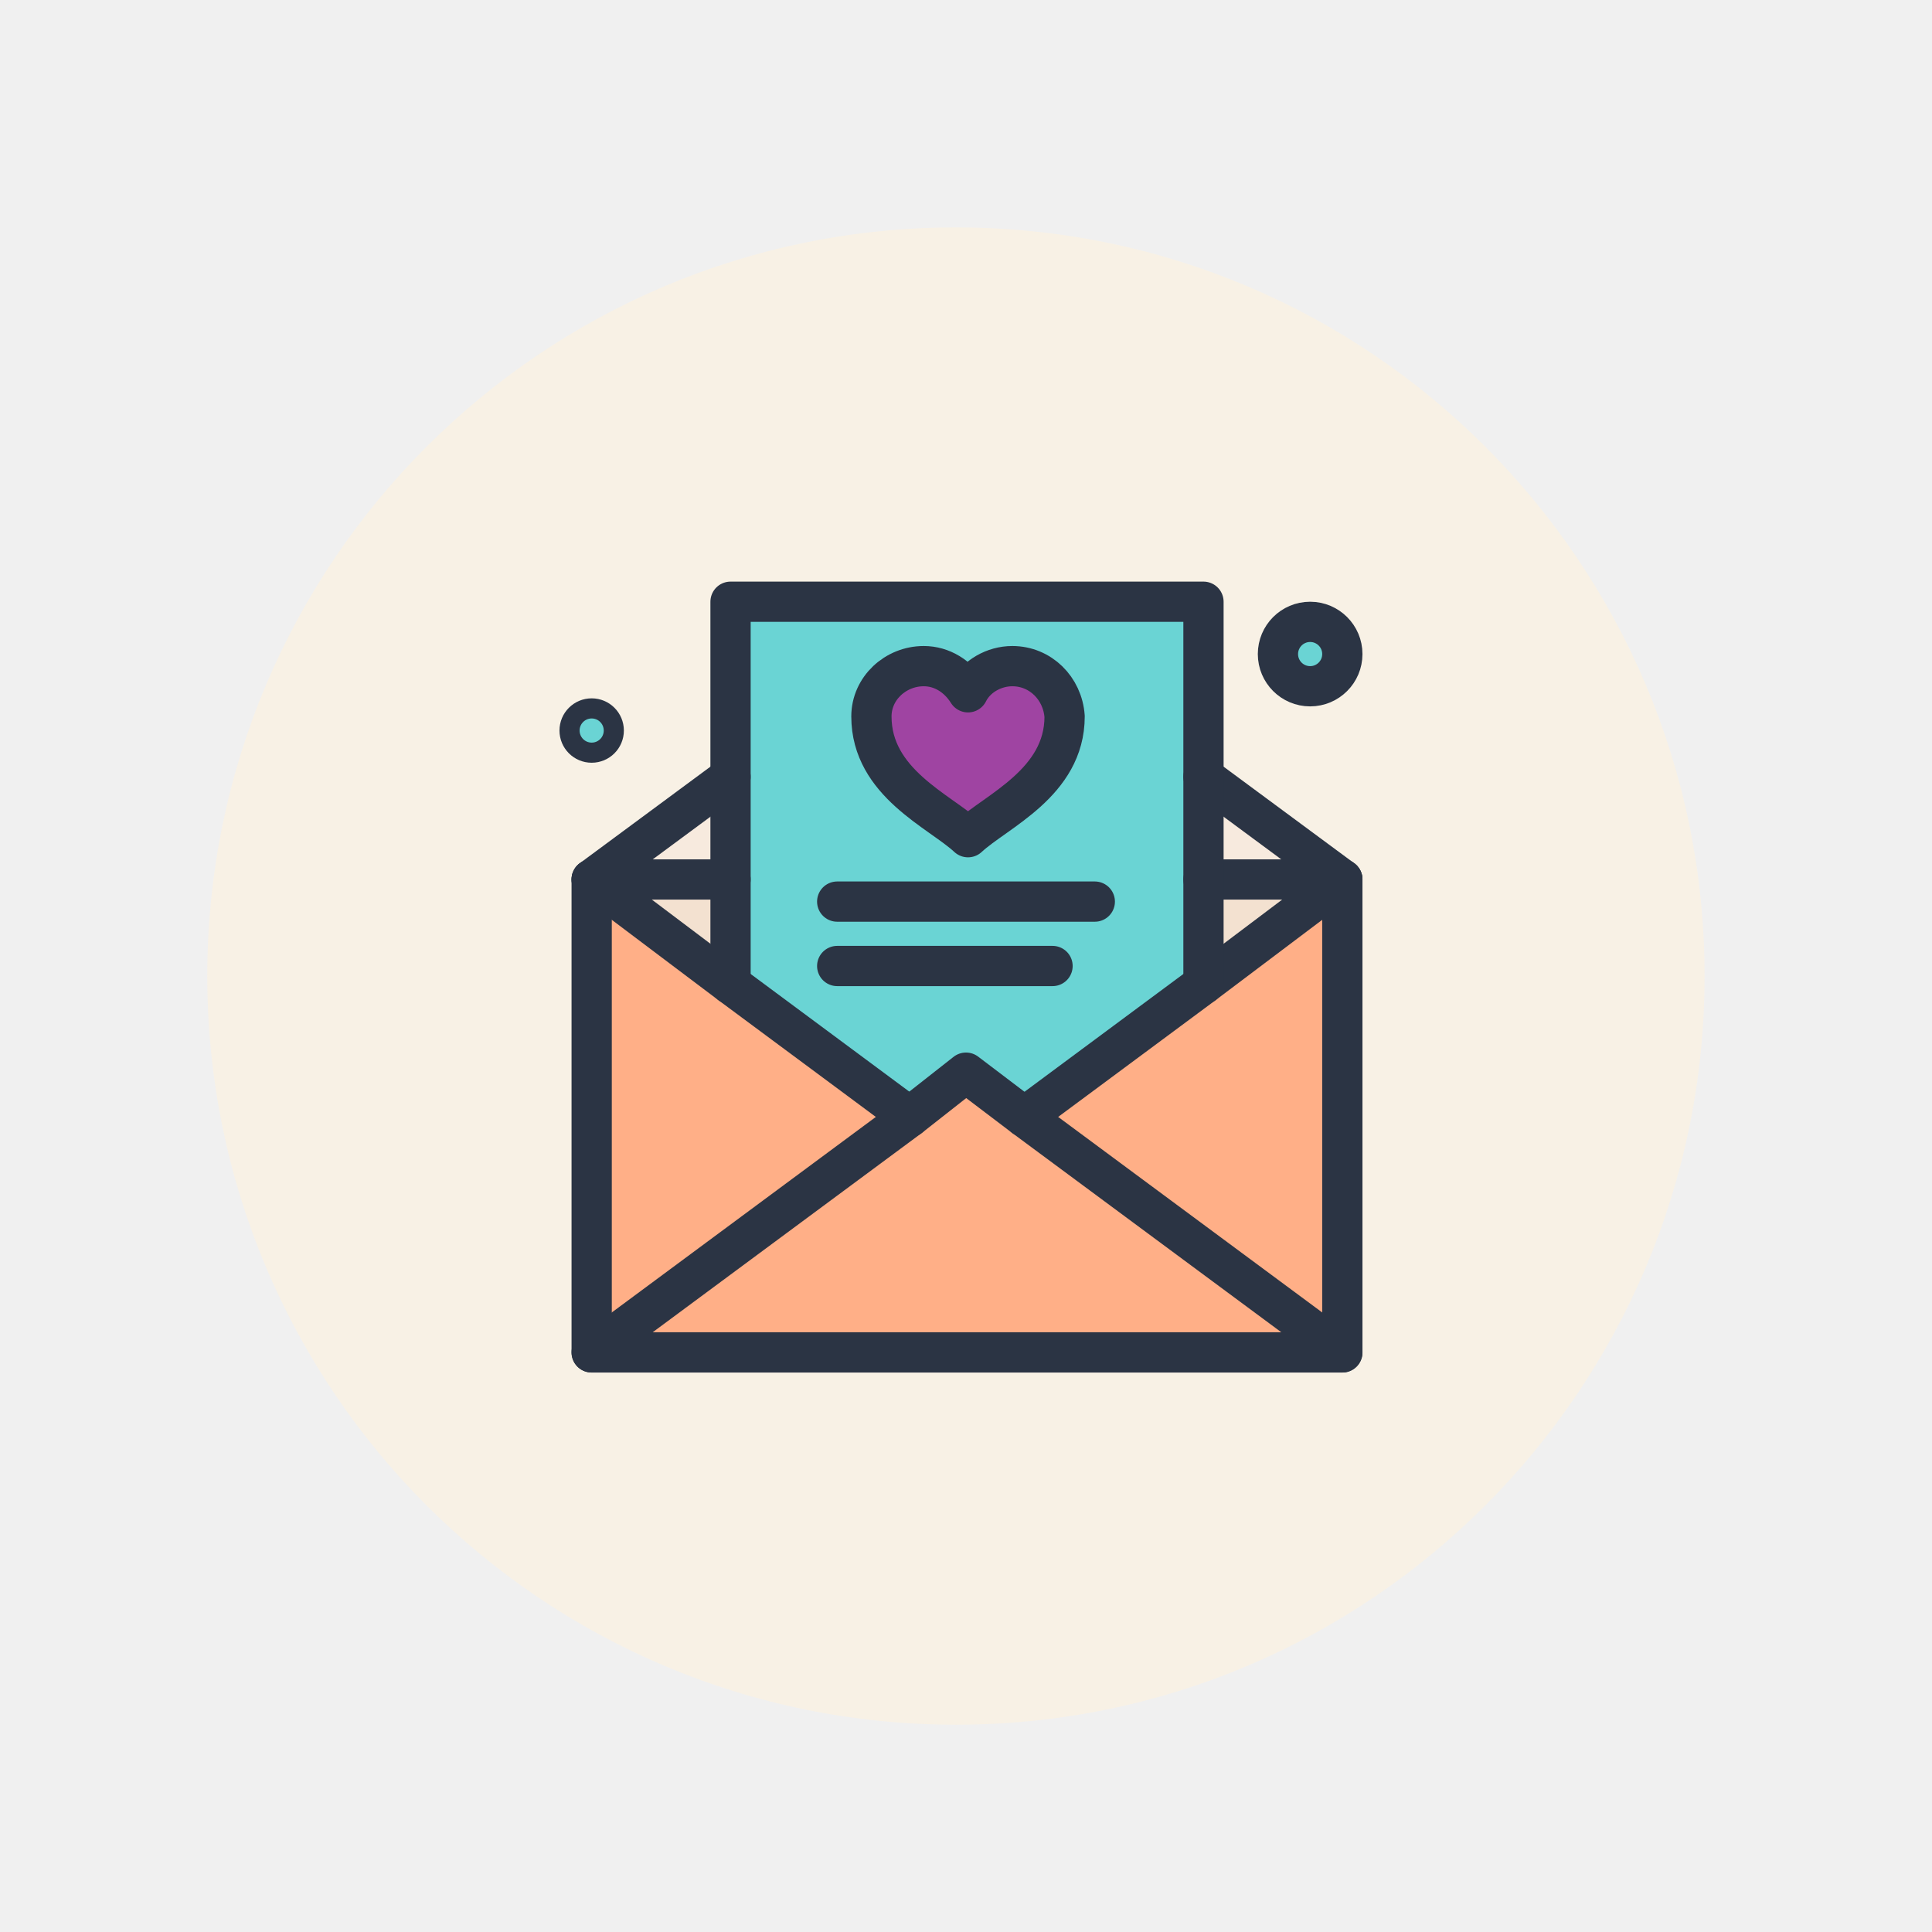
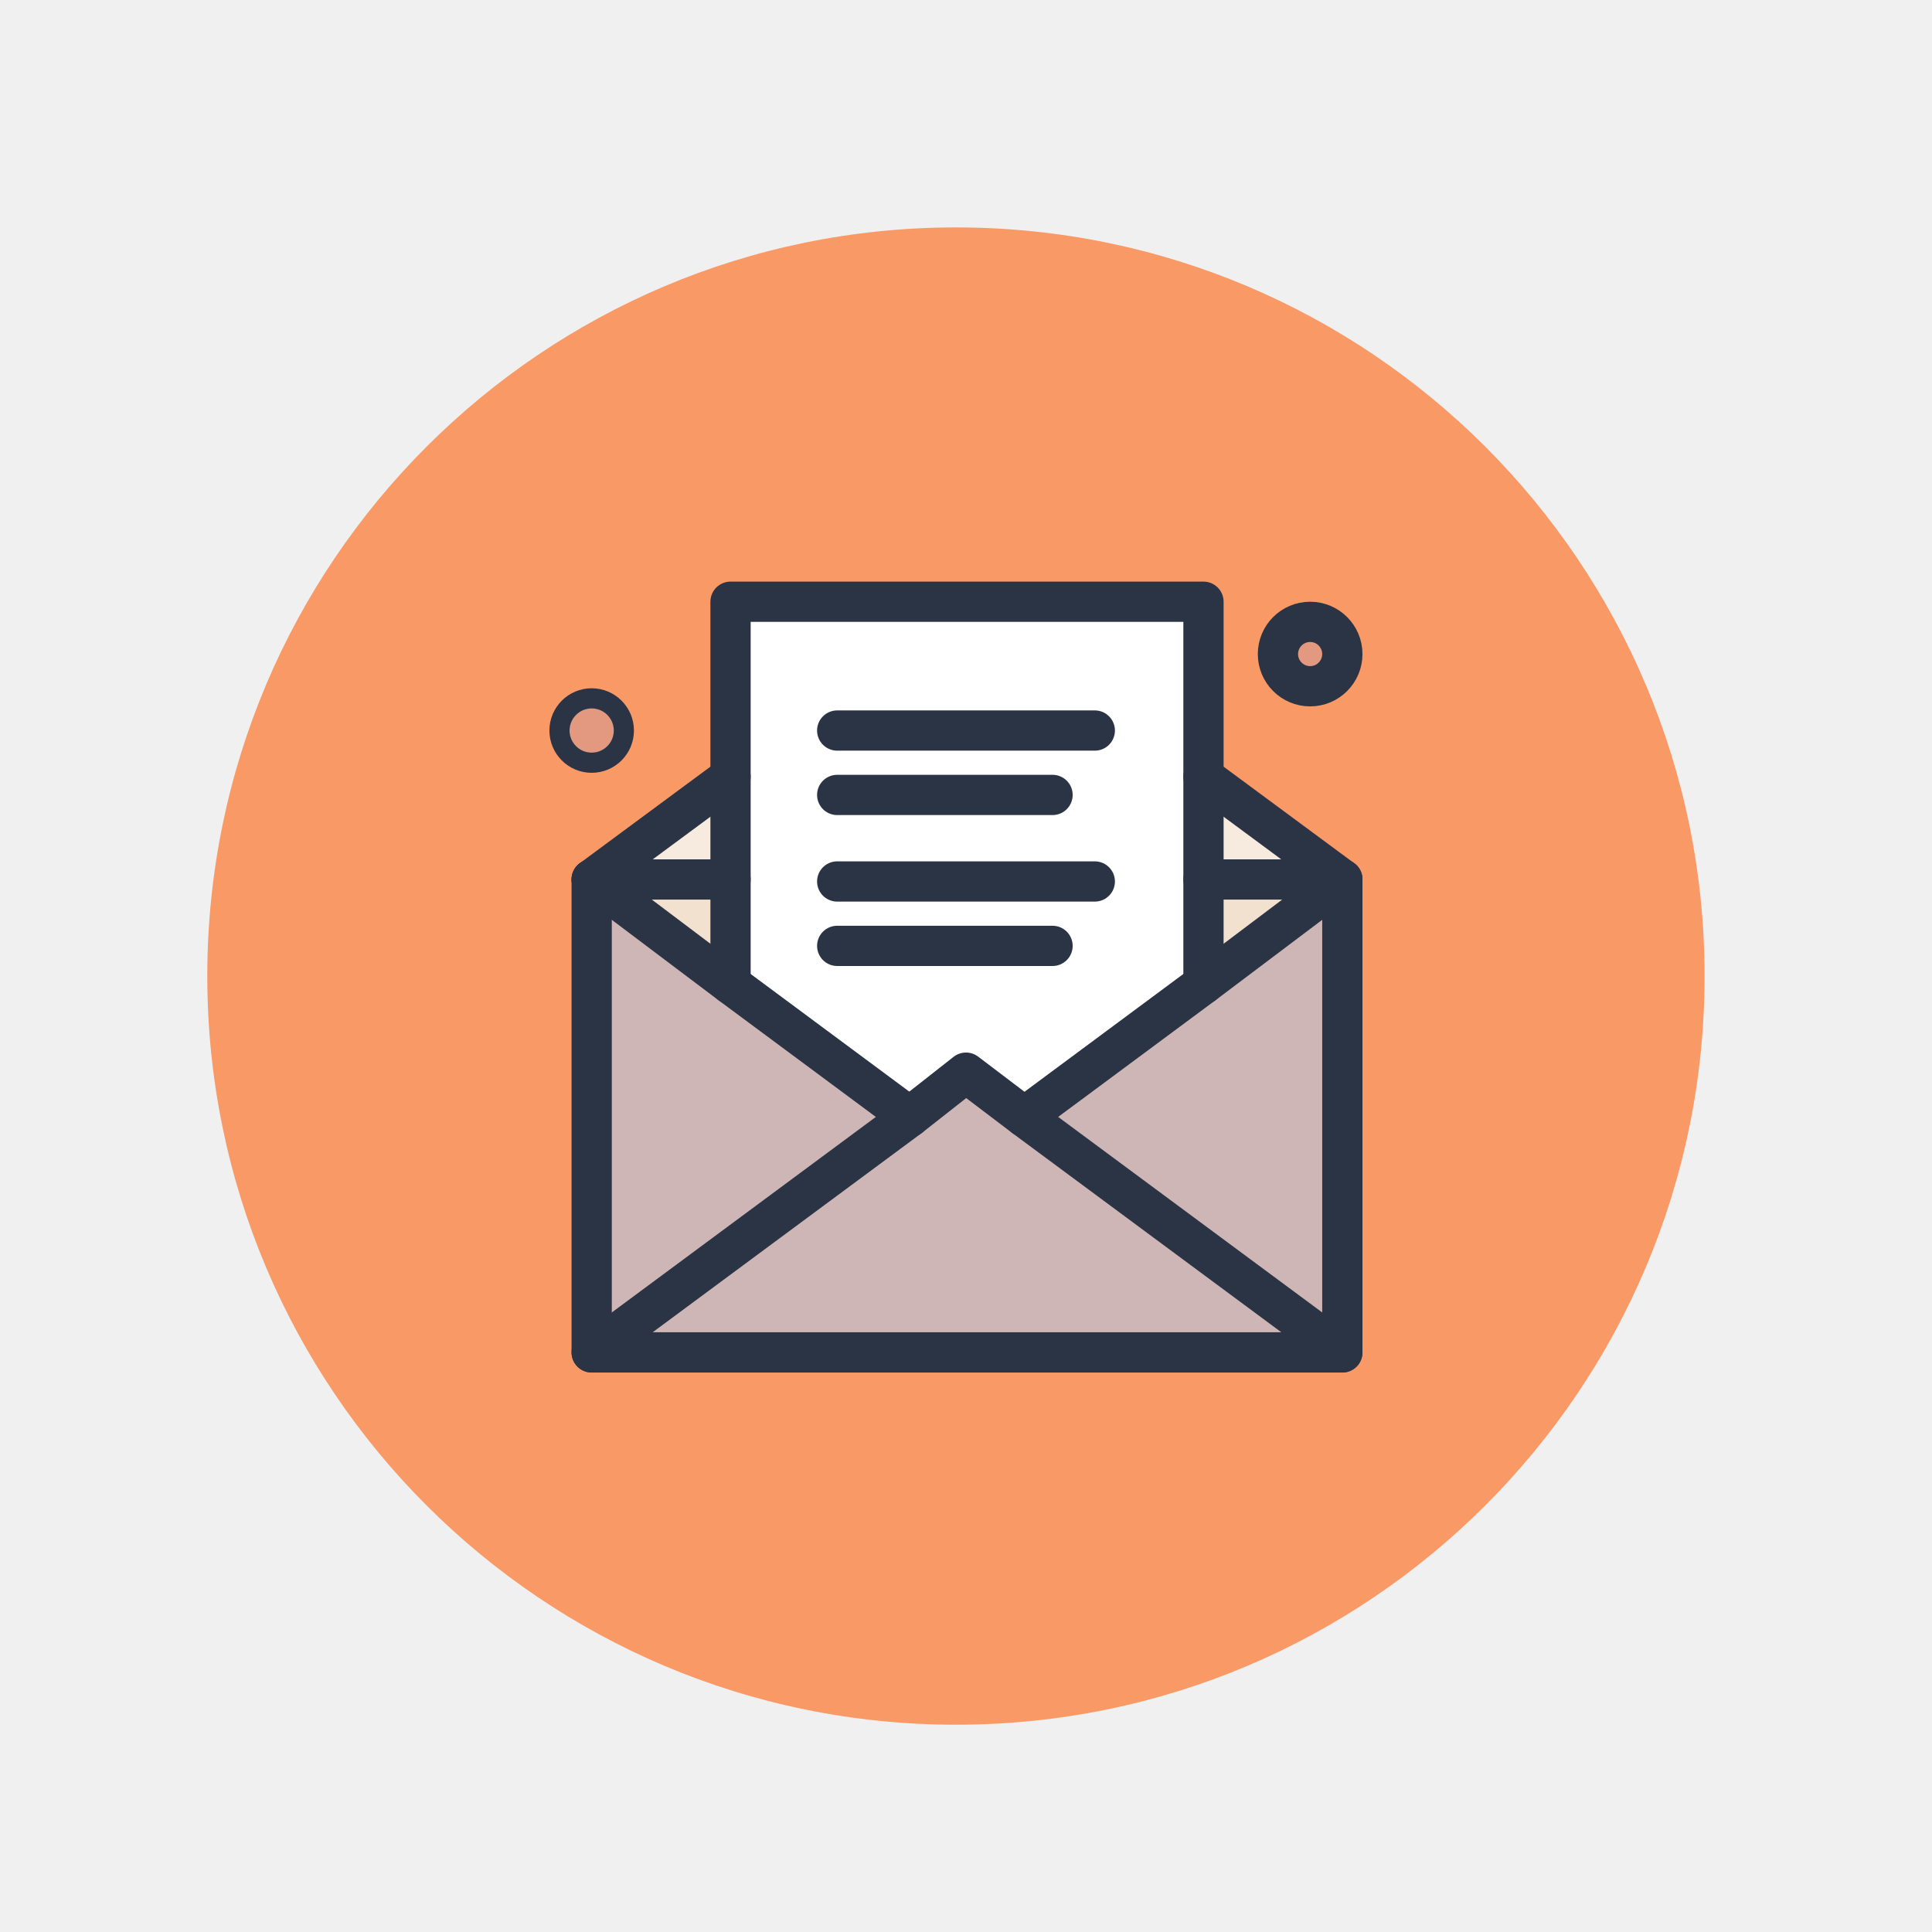
<svg xmlns="http://www.w3.org/2000/svg" version="1.1" id="icons" x="0px" y="0px" viewBox="0 0 96 96" style="enable-background:new 0 0 96 96;" xml:space="preserve">
  <style type="text/css">
- 	.st0{fill:#F8F1E5;}
- 	.st1{fill:#6AD4D4;}
- 	.st2{fill:#218DBF;}
- 	.st3{fill:#9F44A2;}
+ 	.st0{fill:#F99965;}
+ 	.st1{fill:#218DBF;}
+ 	.st2{fill:#FFFFFF;}
+ 	.st3{fill:#E3997F;}
	.st4{fill:#F7EADE;}
- 	.st5{fill:#FFAF87;}
+ 	.st5{fill:#CEB6B6;}
	.st6{fill:#F3E1D0;}
	.st7{fill:none;stroke:#2B3444;stroke-width:2;stroke-linecap:round;stroke-linejoin:round;}
- 	.st8{fill:#6AD4D4;stroke:#2B3444;stroke-miterlimit:10;}
+ 	.st8{fill:none;stroke:#2B3444;stroke-linecap:round;stroke-linejoin:round;}
</style>
  <circle class="st0" cx="47.5" cy="48.5" r="37.2" />
  <g id="_Group_">
-     <path class="st1" d="M59.8,43.7v5.2l-8.9,6.6L48,53.3l-2.9,2.1l-8.9-6.6v-19h23.5V43.7z M52.8,35.6c0-1.4-1.2-2.5-2.6-2.5   c0,0,0,0,0,0c-0.9,0-1.8,0.5-2.2,1.3c-0.5-0.8-1.3-1.3-2.2-1.3c-1.4,0-2.6,1.1-2.6,2.5c0,0,0,0,0,0c0,3.3,3.4,4.7,4.8,6   C49.5,40.3,52.8,38.9,52.8,35.6z" />
-     <circle class="st2" cx="29.4" cy="36.3" r="1.1" />
-     <circle class="st1" cx="65.1" cy="32.5" r="1.6" />
-     <path class="st3" d="M50.3,33.1c1.4,0,2.6,1.1,2.6,2.5c0,0,0,0,0,0c0,3.3-3.4,4.7-4.8,6c-1.4-1.3-4.8-2.7-4.8-6   c0-1.4,1.2-2.5,2.6-2.5c0,0,0,0,0,0c0.9,0,1.8,0.5,2.2,1.3C48.5,33.6,49.3,33.1,50.3,33.1z" />
+     <circle class="st1" cx="29.4" cy="36.3" r="1.1" />
+     <polygon class="st2" points="59.7,43.7 59.7,29.8 36.2,29.8 36.2,48.8 45.1,55.4 48,53.3 50.9,55.5 59.8,48.9 59.8,43.7  " />
+     <circle class="st3" cx="65.1" cy="32.5" r="1.6" />
    <polygon class="st4" points="66.7,43.7 59.8,43.7 59.8,38.6  " />
    <polygon class="st4" points="36.3,38.6 36.3,43.7 29.4,43.7  " />
    <polygon class="st5" points="66.7,67.2 29.4,67.2 45.2,55.5 48,53.3 50.9,55.5  " />
    <polygon class="st6" points="36.3,43.7 36.3,48.9 29.4,43.7  " />
    <polygon class="st6" points="66.7,43.7 59.8,48.9 59.8,43.7  " />
    <polygon class="st5" points="45.2,55.5 29.4,67.2 29.4,43.7 36.3,48.9  " />
    <polygon class="st5" points="66.7,43.7 66.7,67.2 50.9,55.5 59.8,48.9  " />
    <line class="st7" x1="66.7" y1="67.2" x2="66.7" y2="43.7" />
    <line class="st7" x1="29.4" y1="43.7" x2="29.4" y2="67.2" />
    <line class="st7" x1="59.8" y1="38.6" x2="66.7" y2="43.7" />
    <line class="st7" x1="29.4" y1="43.7" x2="36.3" y2="38.6" />
    <polyline class="st7" points="50.9,55.5 59.8,48.9 66.7,43.7 59.8,43.7  " />
    <polyline class="st7" points="36.3,43.7 29.4,43.7 36.3,48.9 45.2,55.5  " />
    <polygon class="st7" points="29.4,67.2 66.7,67.2 50.9,55.5 48,53.3 45.2,55.5  " />
-     <line class="st7" x1="54.4" y1="44.8" x2="41.6" y2="44.8" />
-     <line class="st7" x1="52.3" y1="48" x2="41.6" y2="48" />
+     <line class="st7" x1="54.4" y1="43.8" x2="41.6" y2="43.8" />
+     <line class="st7" x1="52.3" y1="47" x2="41.6" y2="47" />
+     <line class="st7" x1="54.4" y1="36.3" x2="41.6" y2="36.3" />
+     <line class="st7" x1="52.3" y1="39.5" x2="41.6" y2="39.5" />
    <polyline class="st7" points="36.3,48.9 36.3,43.7 36.3,38.6 36.3,29.9 59.8,29.9 59.8,38.6 59.8,43.7 59.8,48.9  " />
-     <path class="st7" d="M50.3,33.1c-0.9,0-1.8,0.5-2.2,1.3c-0.5-0.8-1.3-1.3-2.2-1.3c-1.4,0-2.6,1.1-2.6,2.5c0,0,0,0,0,0   c0,3.3,3.4,4.7,4.8,6c1.4-1.3,4.8-2.7,4.8-6C52.8,34.2,51.7,33.1,50.3,33.1C50.3,33.1,50.3,33.1,50.3,33.1z" />
-     <circle class="st8" cx="29.4" cy="36.3" r="1.1" />
+     <circle class="st3" cx="29.4" cy="36.3" r="1.1" />
    <circle class="st7" cx="65.1" cy="32.5" r="1.6" />
+     <circle class="st8" cx="29.4" cy="36.3" r="1.6" />
  </g>
</svg>
